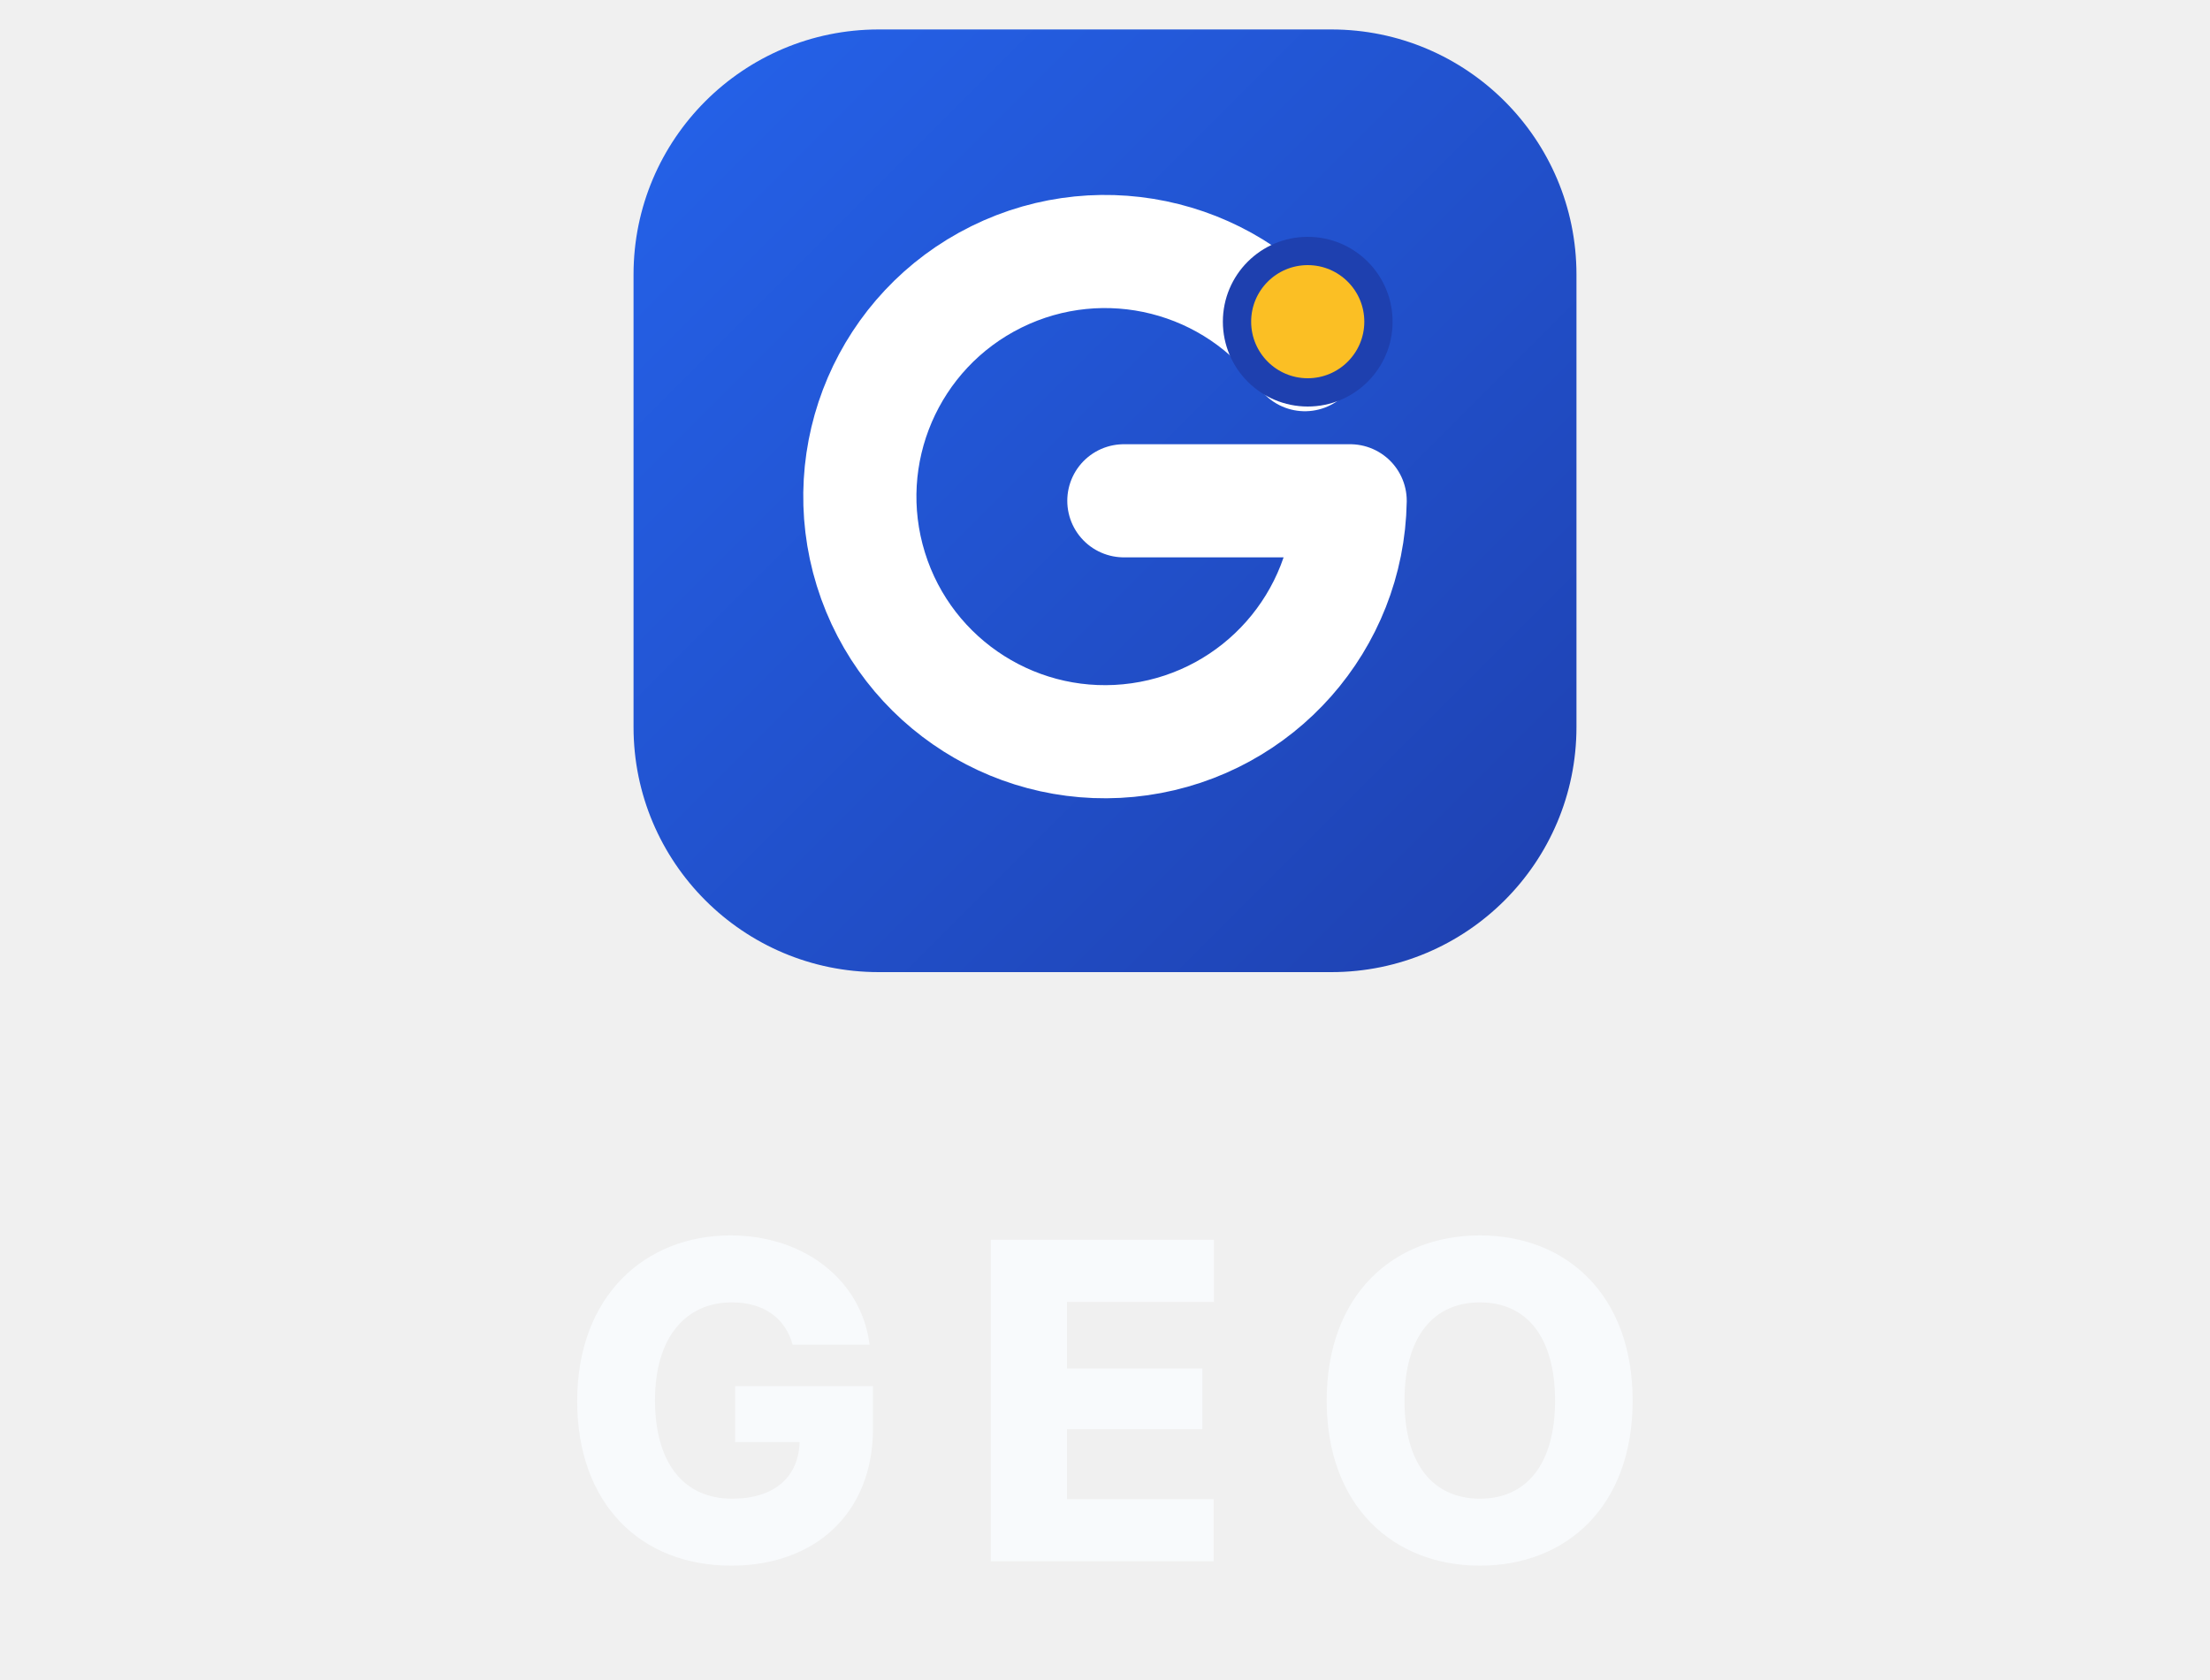
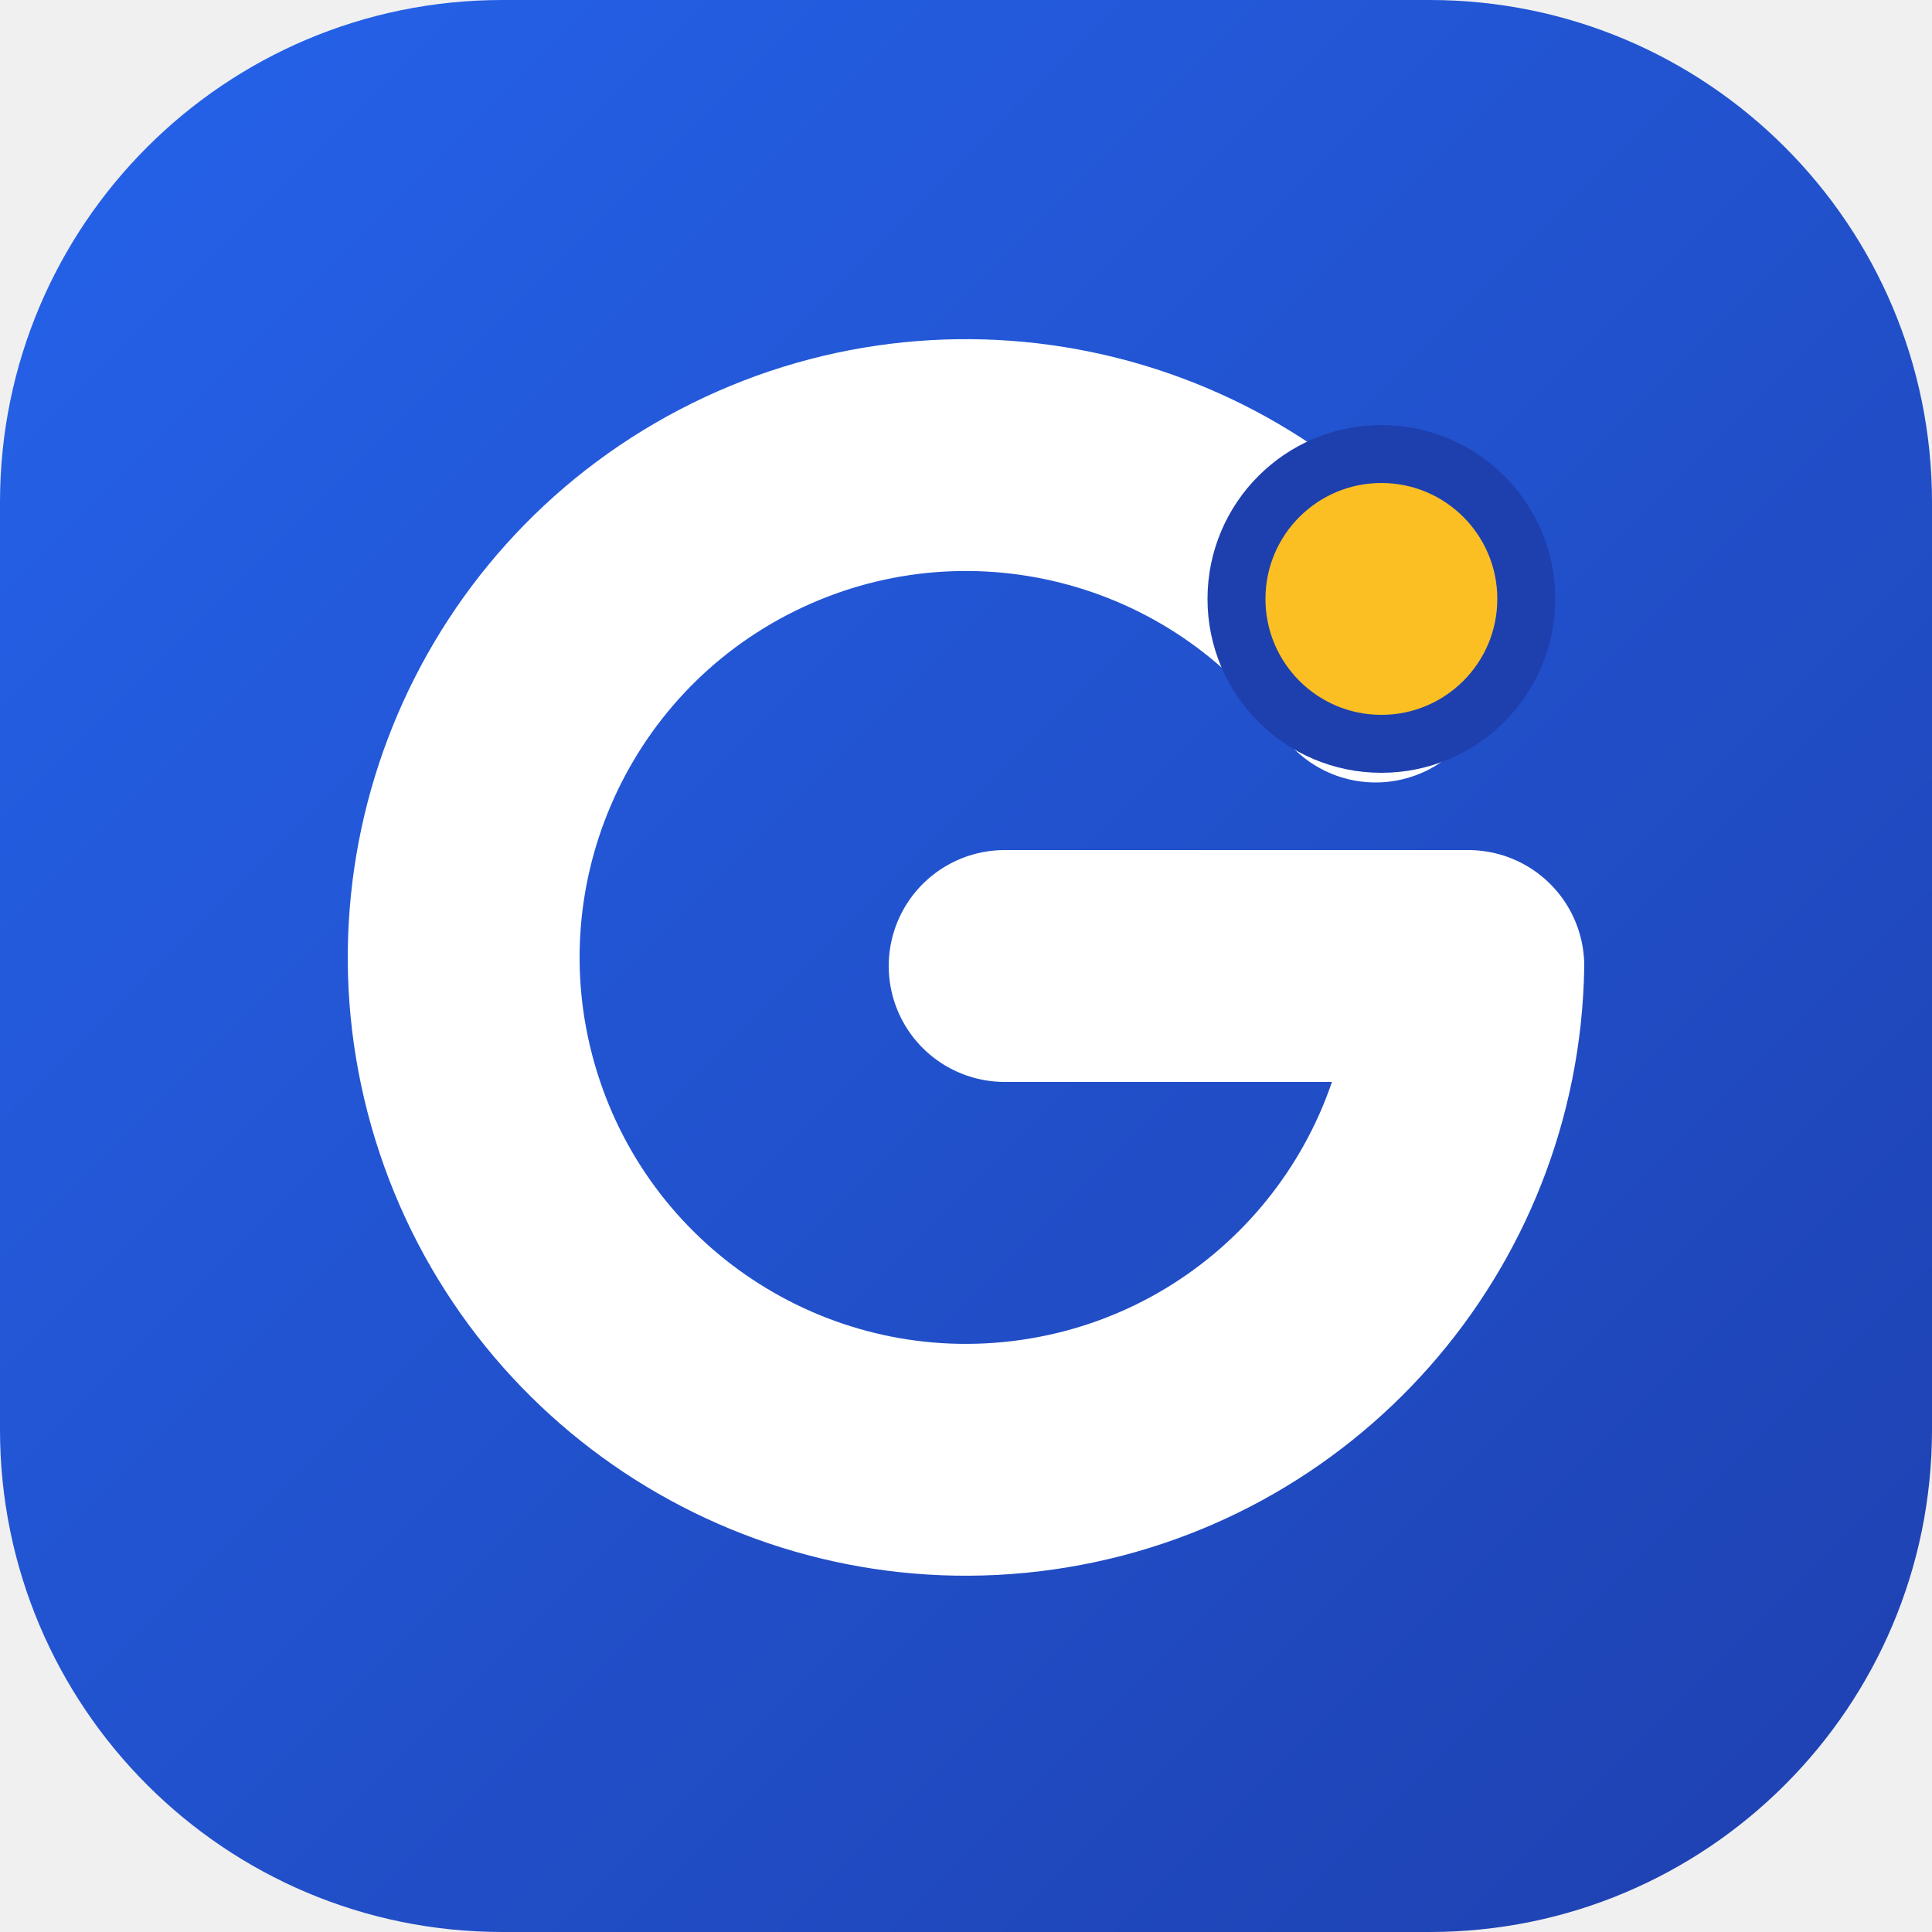
- <svg xmlns="http://www.w3.org/2000/svg" width="150" height="114" viewBox="0 0 150 114" fill="none">
-   <g transform="translate(43 2) scale(0.64)">
-     <defs>
-       <linearGradient id="gg" x1="0" y1="0" x2="1" y2="1">
-         <stop offset="0" stop-color="#2563EB" />
-         <stop offset="1" stop-color="#1E40AF" />
-       </linearGradient>
-     </defs>
-     <rect width="100" height="100" rx="26" fill="url(#gg)" />
-     <path d="M71.2 34.5A26 26 0 1 0 76 50H52" stroke="#FFFFFF" stroke-width="12" stroke-linecap="round" stroke-linejoin="round" />
-     <circle cx="71.5" cy="31" r="7.5" fill="#FBBF24" stroke="#1E40AF" stroke-width="3" />
-   </g>
-   <text x="75" y="106" text-anchor="middle" fill="#F8FAFC" font-family="Inter, 'Segoe UI', Arial, sans-serif" font-size="30" font-weight="800" letter-spacing="5">GEO</text>
+ <svg xmlns="http://www.w3.org/2000/svg" width="512" height="512" viewBox="0 0 100 100" fill="none">
+   <defs>
+     <linearGradient id="gg" x1="0" y1="0" x2="1" y2="1">
+       <stop offset="0" stop-color="#2563EB" />
+       <stop offset="1" stop-color="#1E40AF" />
+     </linearGradient>
+   </defs>
+   <rect width="100" height="100" rx="26" fill="url(#gg)" />
+   <path d="M71.2 34.5A26 26 0 1 0 76 50H52" stroke="#FFFFFF" stroke-width="12" stroke-linecap="round" stroke-linejoin="round" />
+   <circle cx="71.5" cy="31" r="7.5" fill="#FBBF24" stroke="#1E40AF" stroke-width="3" />
</svg>
